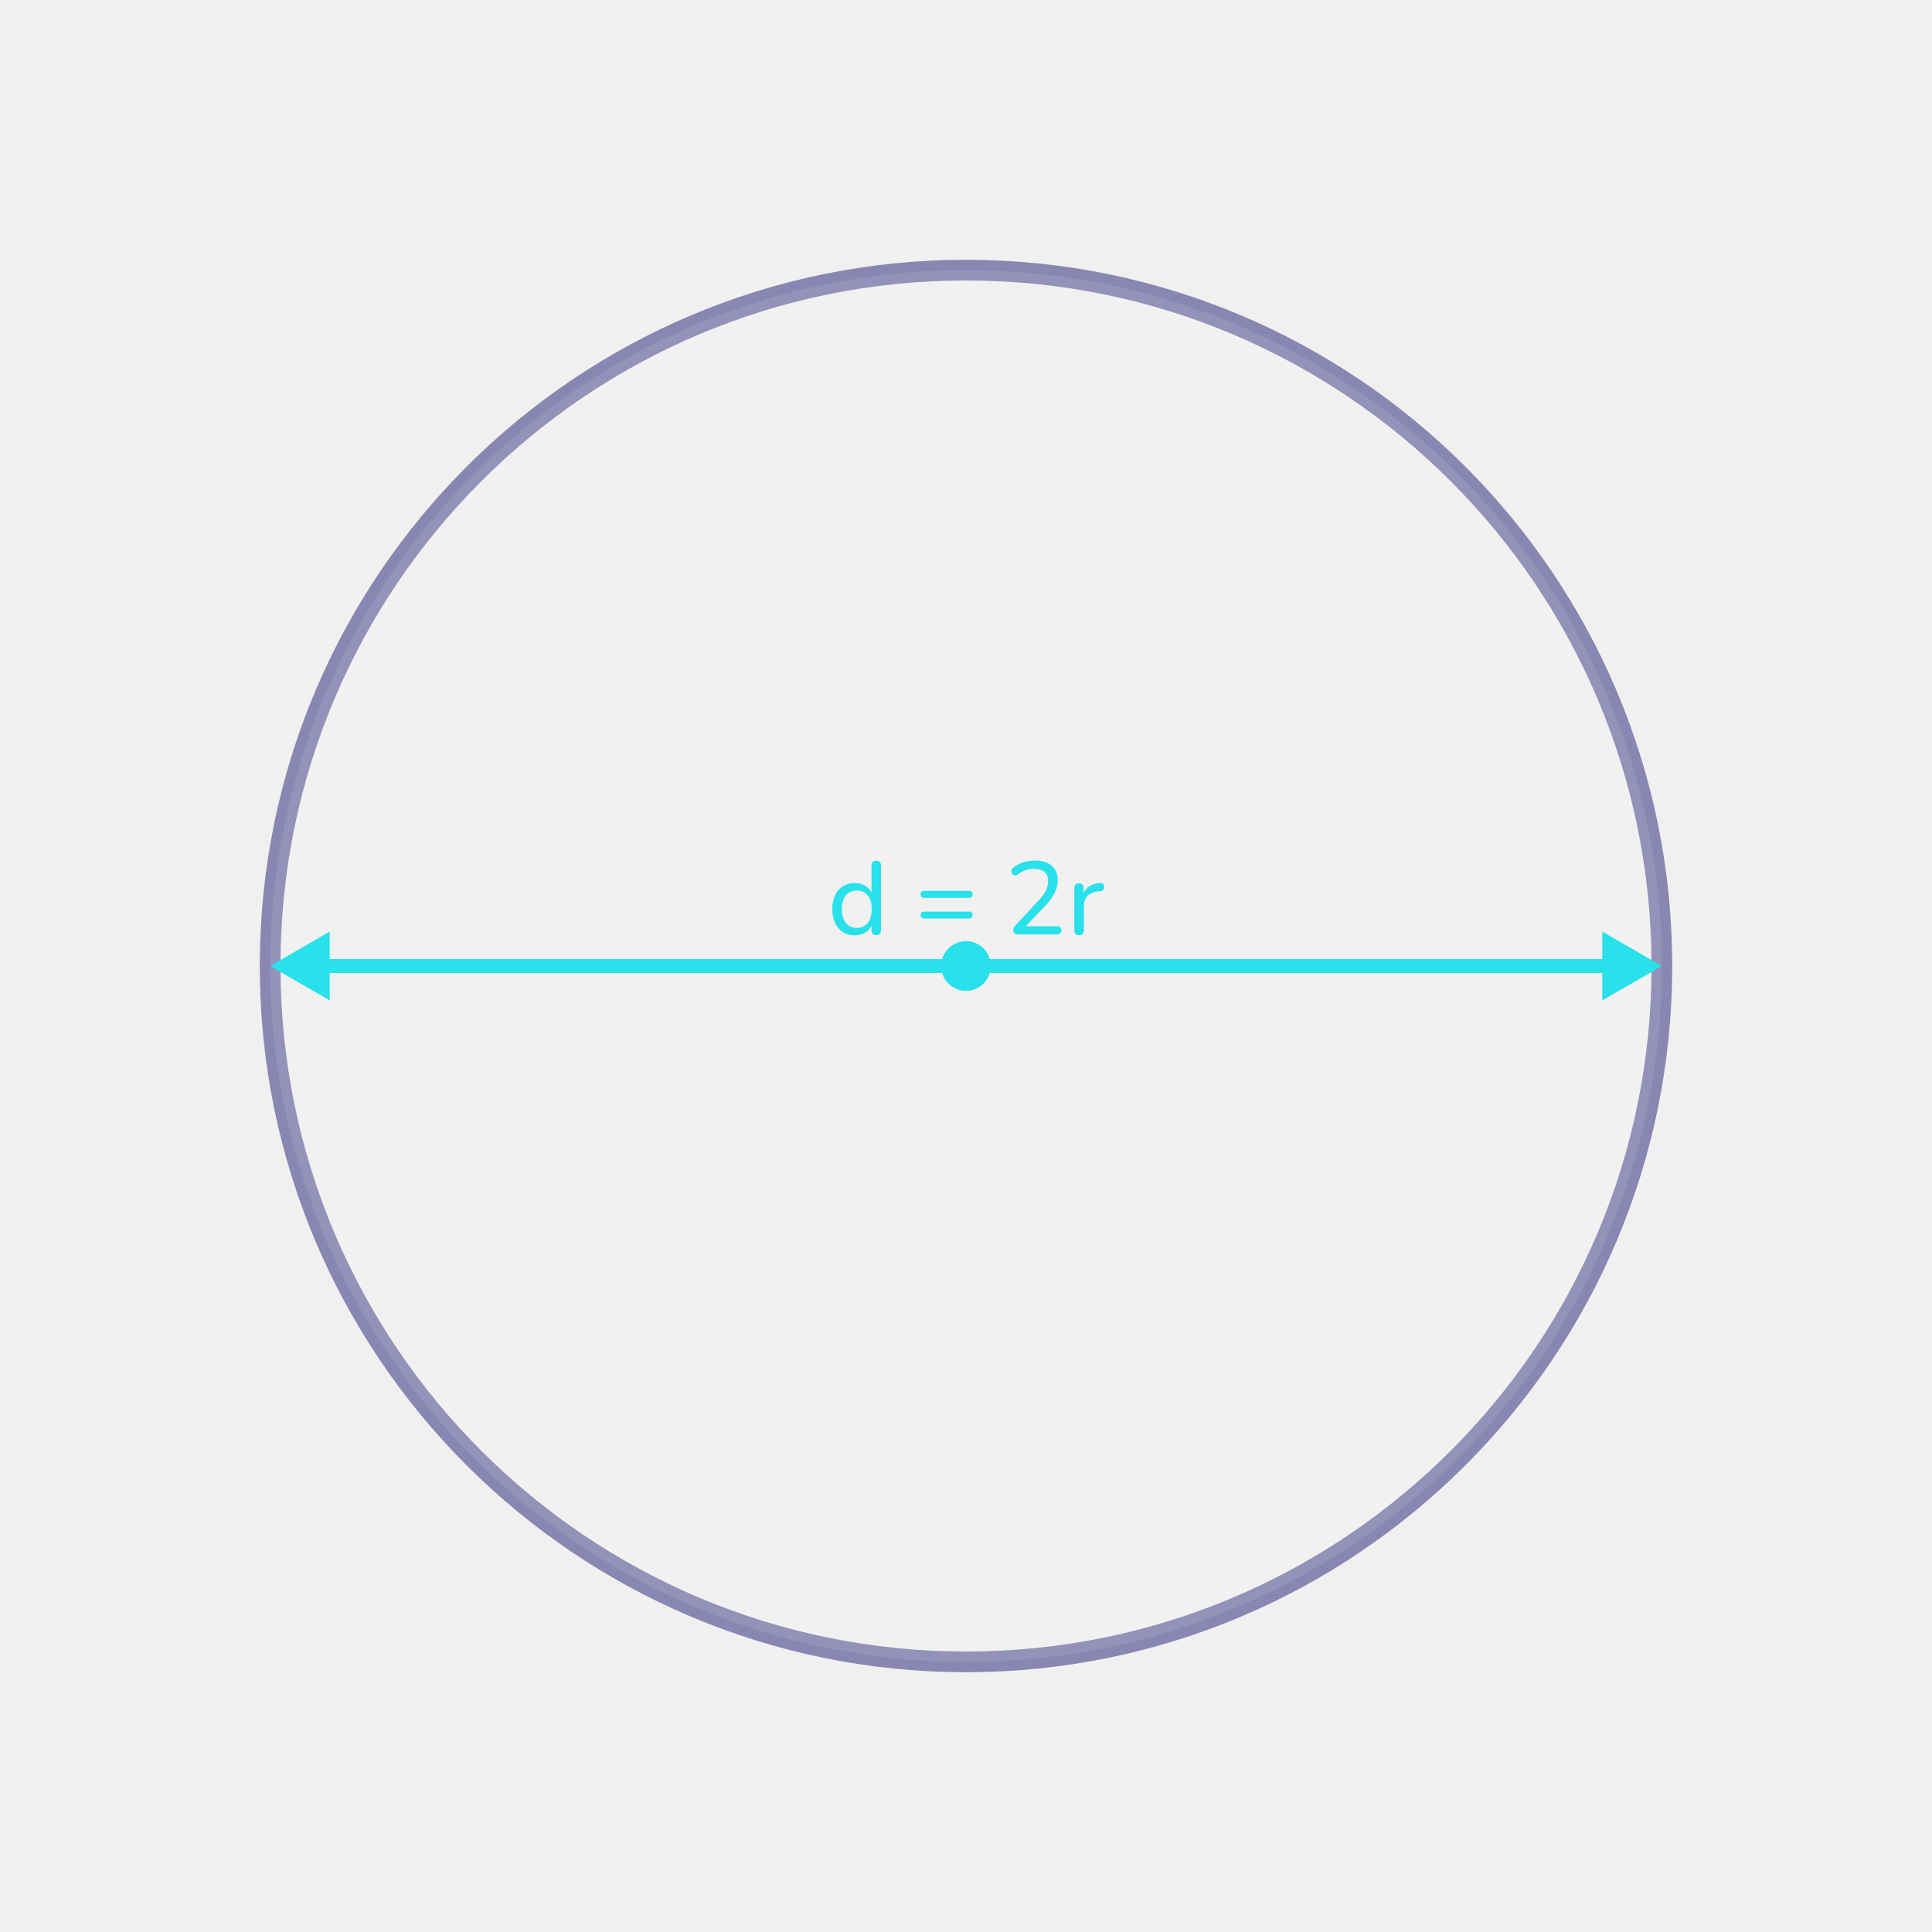
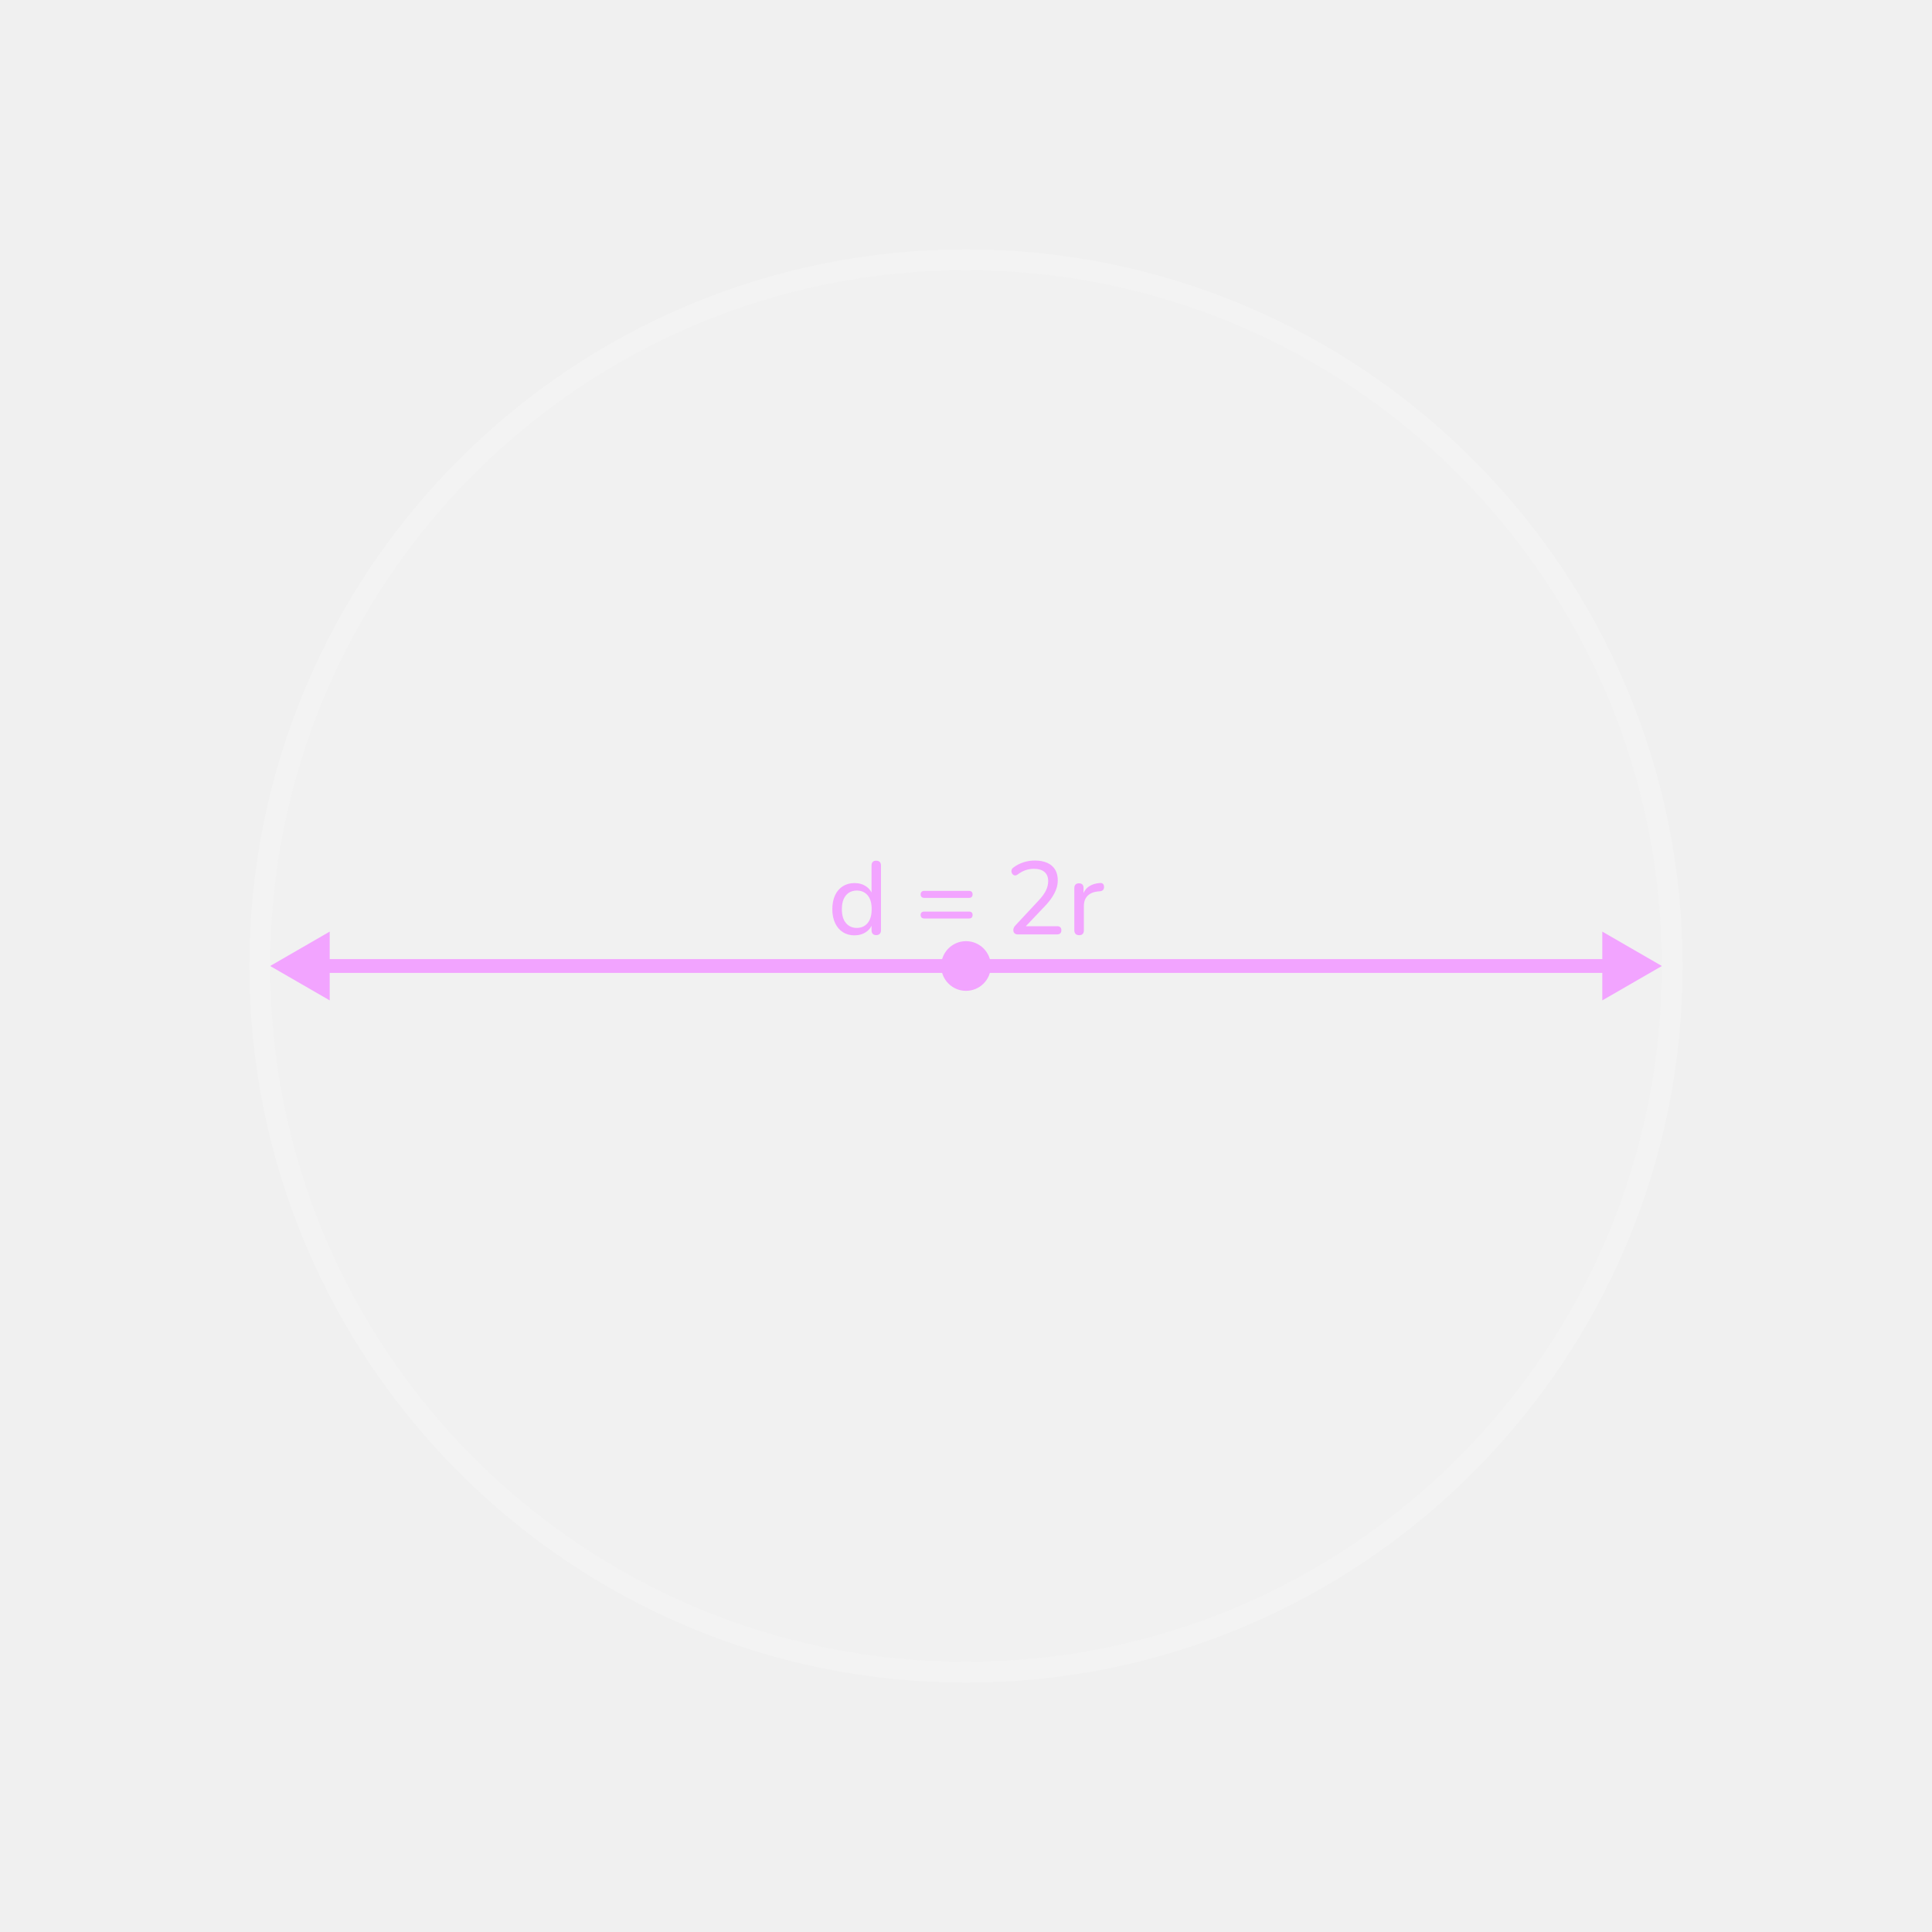
<svg xmlns="http://www.w3.org/2000/svg" id="design" width="560" height="560" viewBox="0 0 560 560">
  <defs>
    <style>
-       .cls-1 {
-         stroke: #8a86b2;
-         stroke-width: 6px;
-       }
- 
      .cls-1, .cls-2 {
-         fill: none;
-         stroke-miterlimit: 10;
+         fill: #fff;
      }

      .cls-3 {
-         fill: #fff;
+         opacity: .2;
+       }
+ 
+       .cls-2 {
        opacity: .1;
      }

      .cls-4 {
-         fill: #28e1ea;
+         fill: #f2a4ff;
      }

-       .cls-2 {
-         stroke: #28e1ea;
+       .cls-5 {
+         fill: none;
+         stroke: #f2a4ff;
        stroke-linecap: round;
+         stroke-miterlimit: 10;
        stroke-width: 4px;
      }
    </style>
  </defs>
-   <circle class="cls-1" cx="280" cy="280" r="201.7" />
-   <circle class="cls-3" cx="280" cy="280" r="201.7" />
+   <g class="cls-3">
+     <path class="cls-1" d="M280,78.3c111.4,0,201.7,90.31,201.7,201.7s-90.3,201.7-201.7,201.7-201.7-90.31-201.7-201.7S168.6,78.3,280,78.3m0-6c-28.04,0-55.24,5.49-80.85,16.32-24.73,10.46-46.95,25.44-66.02,44.51s-34.05,41.28-44.51,66.02c-10.83,25.61-16.32,52.81-16.32,80.85s5.49,55.24,16.32,80.85c10.46,24.73,25.44,46.95,44.51,66.02,19.07,19.07,41.28,34.05,66.02,44.51,25.61,10.83,52.81,16.32,80.85,16.32s55.24-5.49,80.85-16.32c24.73-10.46,46.95-25.44,66.02-44.51,19.07-19.07,34.05-41.29,44.51-66.02,10.83-25.61,16.32-52.81,16.32-80.85s-5.49-55.24-16.32-80.85c-10.46-24.73-25.44-46.95-44.51-66.02s-41.28-34.05-66.02-44.51c-25.61-10.83-52.81-16.32-80.85-16.32h0Z" />
+   </g>
+   <circle class="cls-2" cx="280" cy="280" r="201.7" />
  <g>
    <path class="cls-4" d="M247.71,271.12c-1.28,0-2.41-.3-3.38-.92-.97-.61-1.73-1.49-2.27-2.64-.54-1.15-.81-2.49-.81-4.03s.27-2.9,.8-4.04c.53-1.13,1.28-2,2.25-2.61,.97-.61,2.1-.92,3.4-.92s2.42,.33,3.36,.98c.94,.65,1.57,1.51,1.89,2.59h-.33v-8.67c0-.46,.11-.8,.35-1.04s.56-.34,1-.34,.78,.12,1.02,.34c.24,.23,.36,.58,.36,1.04v18.78c0,.46-.12,.81-.36,1.05-.24,.24-.58,.36-1.02,.36s-.75-.12-.99-.36c-.24-.24-.36-.59-.36-1.05v-2.73l.33,.54c-.3,1.12-.93,2.01-1.88,2.67-.95,.66-2.08,.99-3.38,.99Zm.63-2.16c.88,0,1.65-.21,2.29-.63s1.15-1.03,1.5-1.83c.35-.8,.53-1.79,.53-2.97,0-1.76-.39-3.1-1.17-4.02-.78-.92-1.83-1.38-3.15-1.38-.86,0-1.62,.21-2.27,.62-.65,.41-1.15,1.02-1.51,1.81-.36,.8-.54,1.79-.54,2.97,0,1.76,.39,3.1,1.19,4.03,.79,.93,1.83,1.4,3.13,1.4Z" />
    <path class="cls-4" d="M267.9,260.26c-.34,0-.6-.09-.78-.27s-.27-.43-.27-.75,.09-.57,.27-.75c.18-.18,.44-.27,.78-.27h12.96c.34,0,.6,.09,.78,.27,.18,.18,.27,.43,.27,.75s-.09,.57-.27,.75-.44,.27-.78,.27h-12.96Zm0,5.97c-.34,0-.6-.09-.78-.27-.18-.18-.27-.43-.27-.75s.09-.56,.27-.73c.18-.17,.44-.25,.78-.25h12.96c.34,0,.6,.08,.78,.25,.18,.17,.27,.42,.27,.73,0,.34-.09,.6-.27,.77-.18,.17-.44,.25-.78,.25h-12.96Z" />
    <path class="cls-4" d="M295.11,270.85c-.48,0-.84-.11-1.06-.35-.23-.23-.34-.54-.34-.94,0-.24,.06-.48,.18-.72,.12-.24,.3-.48,.54-.72l6.57-7.05c1-1.06,1.72-2.04,2.16-2.94,.44-.9,.66-1.81,.66-2.73,0-1.16-.36-2.04-1.06-2.65-.71-.61-1.75-.92-3.1-.92-.84,0-1.65,.14-2.42,.4-.77,.27-1.53,.69-2.27,1.25-.28,.2-.54,.29-.78,.27-.24-.02-.45-.11-.62-.28s-.29-.37-.36-.6c-.07-.23-.07-.48,.01-.74,.08-.26,.25-.48,.51-.66,.82-.64,1.77-1.14,2.85-1.5,1.08-.36,2.19-.54,3.33-.54,1.44,0,2.65,.23,3.65,.67,.99,.45,1.74,1.1,2.26,1.95s.78,1.89,.78,3.1c0,.84-.14,1.67-.42,2.48-.28,.81-.7,1.63-1.25,2.47-.55,.84-1.26,1.71-2.12,2.61l-6.24,6.57v-.81h9.84c.4,0,.71,.1,.92,.3,.21,.2,.31,.49,.31,.87s-.1,.68-.31,.89-.52,.31-.92,.31h-11.31Z" />
    <path class="cls-4" d="M312.81,271.06c-.46,0-.81-.12-1.05-.36-.24-.24-.36-.59-.36-1.05v-12.24c0-.46,.12-.8,.36-1.04,.24-.23,.57-.34,.99-.34s.74,.12,.98,.34c.23,.23,.34,.58,.34,1.04v2.31h-.3c.32-1.2,.92-2.11,1.8-2.73,.88-.62,1.99-.97,3.33-1.05,.32-.02,.58,.06,.78,.23,.2,.17,.31,.46,.33,.85,.02,.38-.07,.69-.27,.92-.2,.23-.51,.37-.93,.41l-.54,.03c-1.32,.14-2.34,.57-3.04,1.29-.71,.72-1.06,1.71-1.06,2.97v7.02c0,.46-.12,.81-.35,1.05-.23,.24-.57,.36-1,.36Z" />
  </g>
  <g>
-     <line class="cls-2" x1="92.65" y1="280" x2="467.35" y2="280" />
+     <line class="cls-5" x1="92.65" y1="280" x2="467.35" y2="280" />
    <polygon class="cls-4" points="95.57 289.97 78.3 280 95.57 270.03 95.57 289.97" />
    <polygon class="cls-4" points="464.43 289.97 481.7 280 464.43 270.03 464.43 289.97" />
  </g>
  <circle class="cls-4" cx="280" cy="280" r="7.2" />
</svg>
